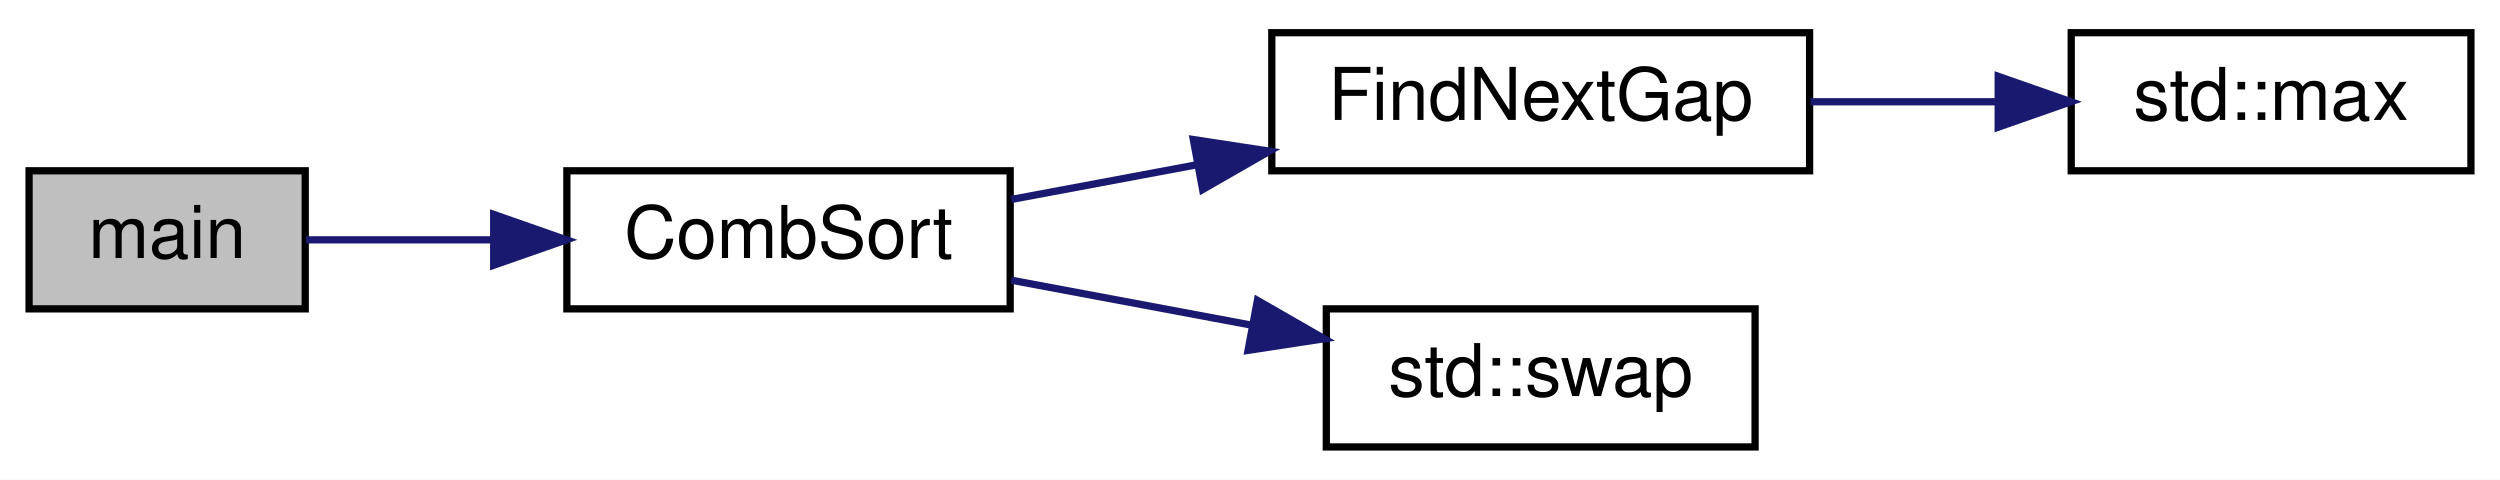
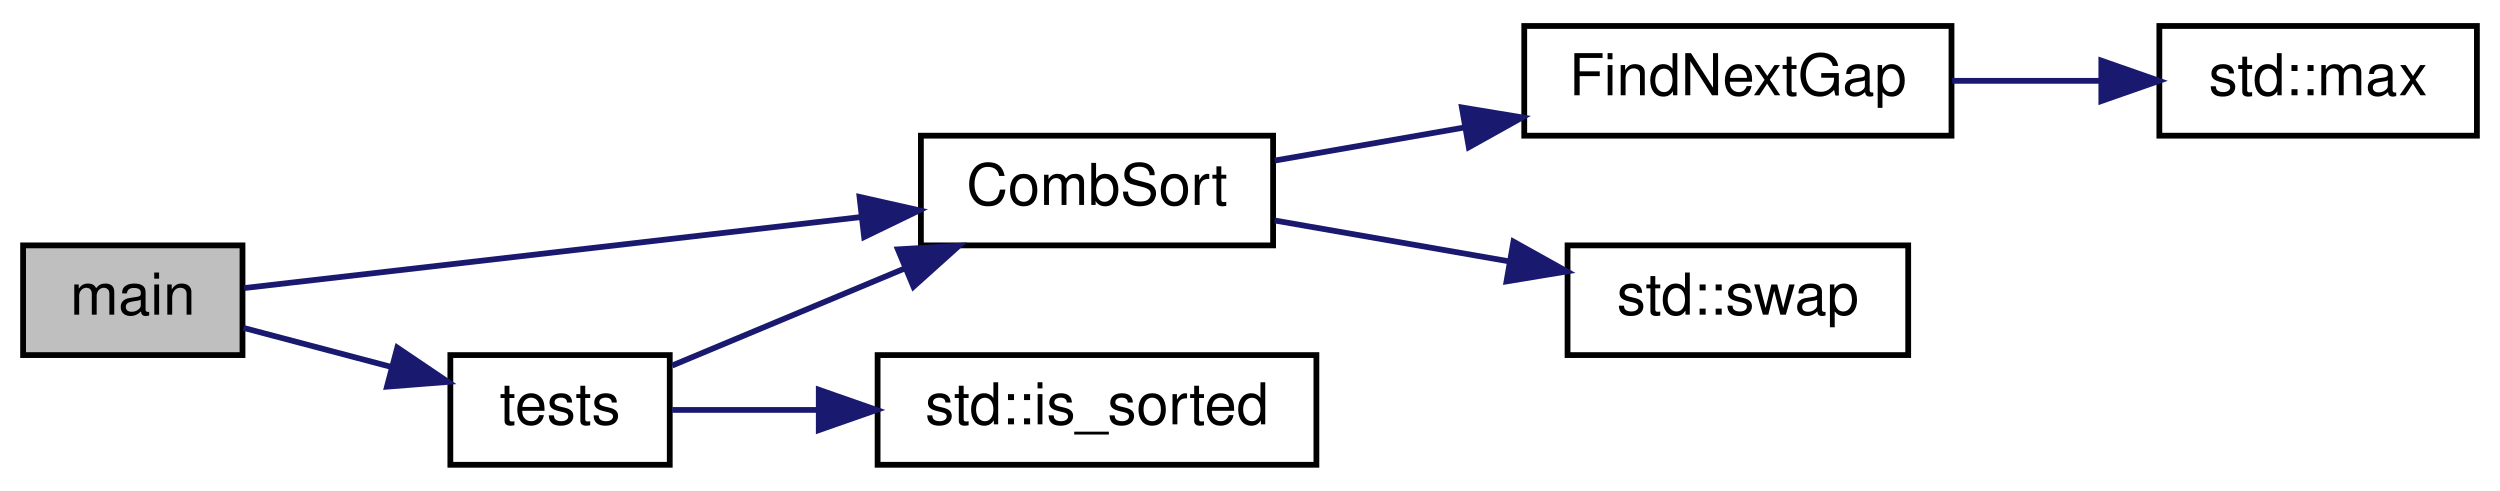
- <svg xmlns="http://www.w3.org/2000/svg" xmlns:xlink="http://www.w3.org/1999/xlink" width="344pt" height="66pt" viewBox="0.00 0.00 344.00 66.00">
-   <g id="graph0" class="graph" transform="scale(1 1) rotate(0) translate(4 62)">
-     <polygon fill="white" stroke="transparent" points="-4,4 -4,-62 340,-62 340,4 -4,4" />
+ <svg xmlns="http://www.w3.org/2000/svg" xmlns:xlink="http://www.w3.org/1999/xlink" width="433pt" height="85pt" viewBox="0.00 0.00 433.00 85.00">
+   <g id="graph0" class="graph" transform="scale(1 1) rotate(0) translate(4 81)">
+     <polygon fill="white" stroke="transparent" points="-4,4 -4,-81 429,-81 429,4 -4,4" />
    <g id="node1" class="node">
      <g id="a_node1">
        <a xlink:title=" ">
          <polygon fill="#bfbfbf" stroke="black" points="0,-19.5 0,-38.5 38,-38.5 38,-19.5 0,-19.5" />
          <text text-anchor="middle" x="19" y="-26.5" font-family="Helvetica,sans-Serif" font-size="10.00">main</text>
        </a>
      </g>
    </g>
    <g id="node2" class="node">
      <g id="a_node2">
        <a xlink:href="../../d9/dfd/comb__sort_8cpp.html#a0f4e7569090083fb53d5cdeaf0e2974f" target="_top" xlink:title=" ">
-           <polygon fill="white" stroke="black" points="74,-19.5 74,-38.5 135,-38.5 135,-19.5 74,-19.5" />
-           <text text-anchor="middle" x="104.5" y="-26.5" font-family="Helvetica,sans-Serif" font-size="10.00">CombSort</text>
+           <polygon fill="white" stroke="black" points="155.5,-38.5 155.5,-57.5 216.5,-57.5 216.5,-38.5 155.5,-38.5" />
+           <text text-anchor="middle" x="186" y="-45.5" font-family="Helvetica,sans-Serif" font-size="10.00">CombSort</text>
        </a>
      </g>
    </g>
    <g id="edge1" class="edge">
-       <path fill="none" stroke="midnightblue" d="M38.12,-29C45.72,-29 54.87,-29 63.89,-29" />
-       <polygon fill="midnightblue" stroke="midnightblue" points="63.93,-32.5 73.93,-29 63.93,-25.5 63.93,-32.5" />
+       <path fill="none" stroke="midnightblue" d="M38.29,-31.11C63.91,-34.06 111.17,-39.5 145.13,-43.41" />
+       <polygon fill="midnightblue" stroke="midnightblue" points="144.87,-46.9 155.21,-44.57 145.67,-39.95 144.87,-46.9" />
+     </g>
+     <g id="node6" class="node">
+       <g id="a_node6">
+         <a xlink:href="../../d9/dfd/comb__sort_8cpp.html#a88ec9ad42717780d6caaff9d3d6977f9" target="_top" xlink:title=" ">
+           <polygon fill="white" stroke="black" points="74,-0.5 74,-19.5 112,-19.5 112,-0.5 74,-0.5" />
+           <text text-anchor="middle" x="93" y="-7.5" font-family="Helvetica,sans-Serif" font-size="10.00">tests</text>
+         </a>
+       </g>
+     </g>
+     <g id="edge5" class="edge">
+       <path fill="none" stroke="midnightblue" d="M38.17,-24.21C45.95,-22.15 55.23,-19.7 63.87,-17.42" />
+       <polygon fill="midnightblue" stroke="midnightblue" points="64.81,-20.79 73.59,-14.86 63.02,-14.03 64.81,-20.79" />
    </g>
    <g id="node3" class="node">
      <g id="a_node3">
        <a xlink:href="../../d9/dfd/comb__sort_8cpp.html#aede08143e63105faba10e9ee8e745fd5" target="_top" xlink:title=" ">
-           <polygon fill="white" stroke="black" points="171,-38.5 171,-57.5 245,-57.5 245,-38.5 171,-38.5" />
-           <text text-anchor="middle" x="208" y="-45.5" font-family="Helvetica,sans-Serif" font-size="10.00">FindNextGap</text>
+           <polygon fill="white" stroke="black" points="260,-57.5 260,-76.5 334,-76.5 334,-57.5 260,-57.5" />
+           <text text-anchor="middle" x="297" y="-64.5" font-family="Helvetica,sans-Serif" font-size="10.00">FindNextGap</text>
        </a>
      </g>
    </g>
    <g id="edge2" class="edge">
-       <path fill="none" stroke="midnightblue" d="M135.13,-34.55C143.12,-36.04 151.96,-37.7 160.63,-39.32" />
-       <polygon fill="midnightblue" stroke="midnightblue" points="160.2,-42.8 170.67,-41.2 161.48,-35.92 160.2,-42.8" />
+       <path fill="none" stroke="midnightblue" d="M216.78,-53.19C226.92,-54.96 238.5,-56.98 249.62,-58.92" />
+       <polygon fill="midnightblue" stroke="midnightblue" points="249.2,-62.39 259.65,-60.66 250.4,-55.5 249.2,-62.39" />
    </g>
    <g id="node5" class="node">
      <g id="a_node5">
        <a target="_blank" xlink:href="http://en.cppreference.com/w/cpp/algorithm/swap.html#" xlink:title=" ">
-           <polygon fill="white" stroke="black" points="178.5,-0.5 178.5,-19.5 237.5,-19.5 237.5,-0.5 178.5,-0.5" />
-           <text text-anchor="middle" x="208" y="-7.5" font-family="Helvetica,sans-Serif" font-size="10.00">std::swap</text>
+           <polygon fill="white" stroke="black" points="267.5,-19.5 267.5,-38.5 326.5,-38.5 326.5,-19.5 267.5,-19.5" />
+           <text text-anchor="middle" x="297" y="-26.5" font-family="Helvetica,sans-Serif" font-size="10.00">std::swap</text>
        </a>
      </g>
    </g>
    <g id="edge4" class="edge">
-       <path fill="none" stroke="midnightblue" d="M135.13,-23.45C145.42,-21.53 157.11,-19.34 168.04,-17.29" />
-       <polygon fill="midnightblue" stroke="midnightblue" points="169.02,-20.67 178.21,-15.39 167.73,-13.79 169.02,-20.67" />
+       <path fill="none" stroke="midnightblue" d="M216.78,-42.81C229.34,-40.62 244.12,-38.04 257.49,-35.71" />
+       <polygon fill="midnightblue" stroke="midnightblue" points="258.13,-39.15 267.38,-33.99 256.93,-32.26 258.13,-39.15" />
    </g>
    <g id="node4" class="node">
      <g id="a_node4">
        <a target="_blank" xlink:href="http://en.cppreference.com/w/cpp/algorithm/max.html#" xlink:title=" ">
-           <polygon fill="white" stroke="black" points="281,-38.5 281,-57.5 336,-57.5 336,-38.5 281,-38.5" />
-           <text text-anchor="middle" x="308.5" y="-45.5" font-family="Helvetica,sans-Serif" font-size="10.00">std::max</text>
+           <polygon fill="white" stroke="black" points="370,-57.5 370,-76.5 425,-76.5 425,-57.5 370,-57.5" />
+           <text text-anchor="middle" x="397.5" y="-64.5" font-family="Helvetica,sans-Serif" font-size="10.00">std::max</text>
        </a>
      </g>
    </g>
    <g id="edge3" class="edge">
-       <path fill="none" stroke="midnightblue" d="M245.12,-48C253.46,-48 262.34,-48 270.71,-48" />
-       <polygon fill="midnightblue" stroke="midnightblue" points="270.95,-51.5 280.95,-48 270.95,-44.5 270.95,-51.5" />
+       <path fill="none" stroke="midnightblue" d="M334.12,-67C342.46,-67 351.34,-67 359.71,-67" />
+       <polygon fill="midnightblue" stroke="midnightblue" points="359.95,-70.5 369.95,-67 359.95,-63.5 359.95,-70.5" />
+     </g>
+     <g id="edge6" class="edge">
+       <path fill="none" stroke="midnightblue" d="M112.42,-17.69C123.95,-22.51 139.13,-28.85 152.63,-34.48" />
+       <polygon fill="midnightblue" stroke="midnightblue" points="151.51,-37.81 162.09,-38.43 154.21,-31.35 151.51,-37.81" />
+     </g>
+     <g id="node7" class="node">
+       <g id="a_node7">
+         <a target="_blank" xlink:href="http://en.cppreference.com/w/cpp/algorithm/is_sorted.html#" xlink:title=" ">
+           <polygon fill="white" stroke="black" points="148,-0.5 148,-19.5 224,-19.5 224,-0.5 148,-0.5" />
+           <text text-anchor="middle" x="186" y="-7.5" font-family="Helvetica,sans-Serif" font-size="10.00">std::is_sorted</text>
+         </a>
+       </g>
+     </g>
+     <g id="edge7" class="edge">
+       <path fill="none" stroke="midnightblue" d="M112.42,-10C119.81,-10 128.71,-10 137.7,-10" />
+       <polygon fill="midnightblue" stroke="midnightblue" points="137.81,-13.5 147.81,-10 137.81,-6.5 137.81,-13.5" />
    </g>
  </g>
</svg>
